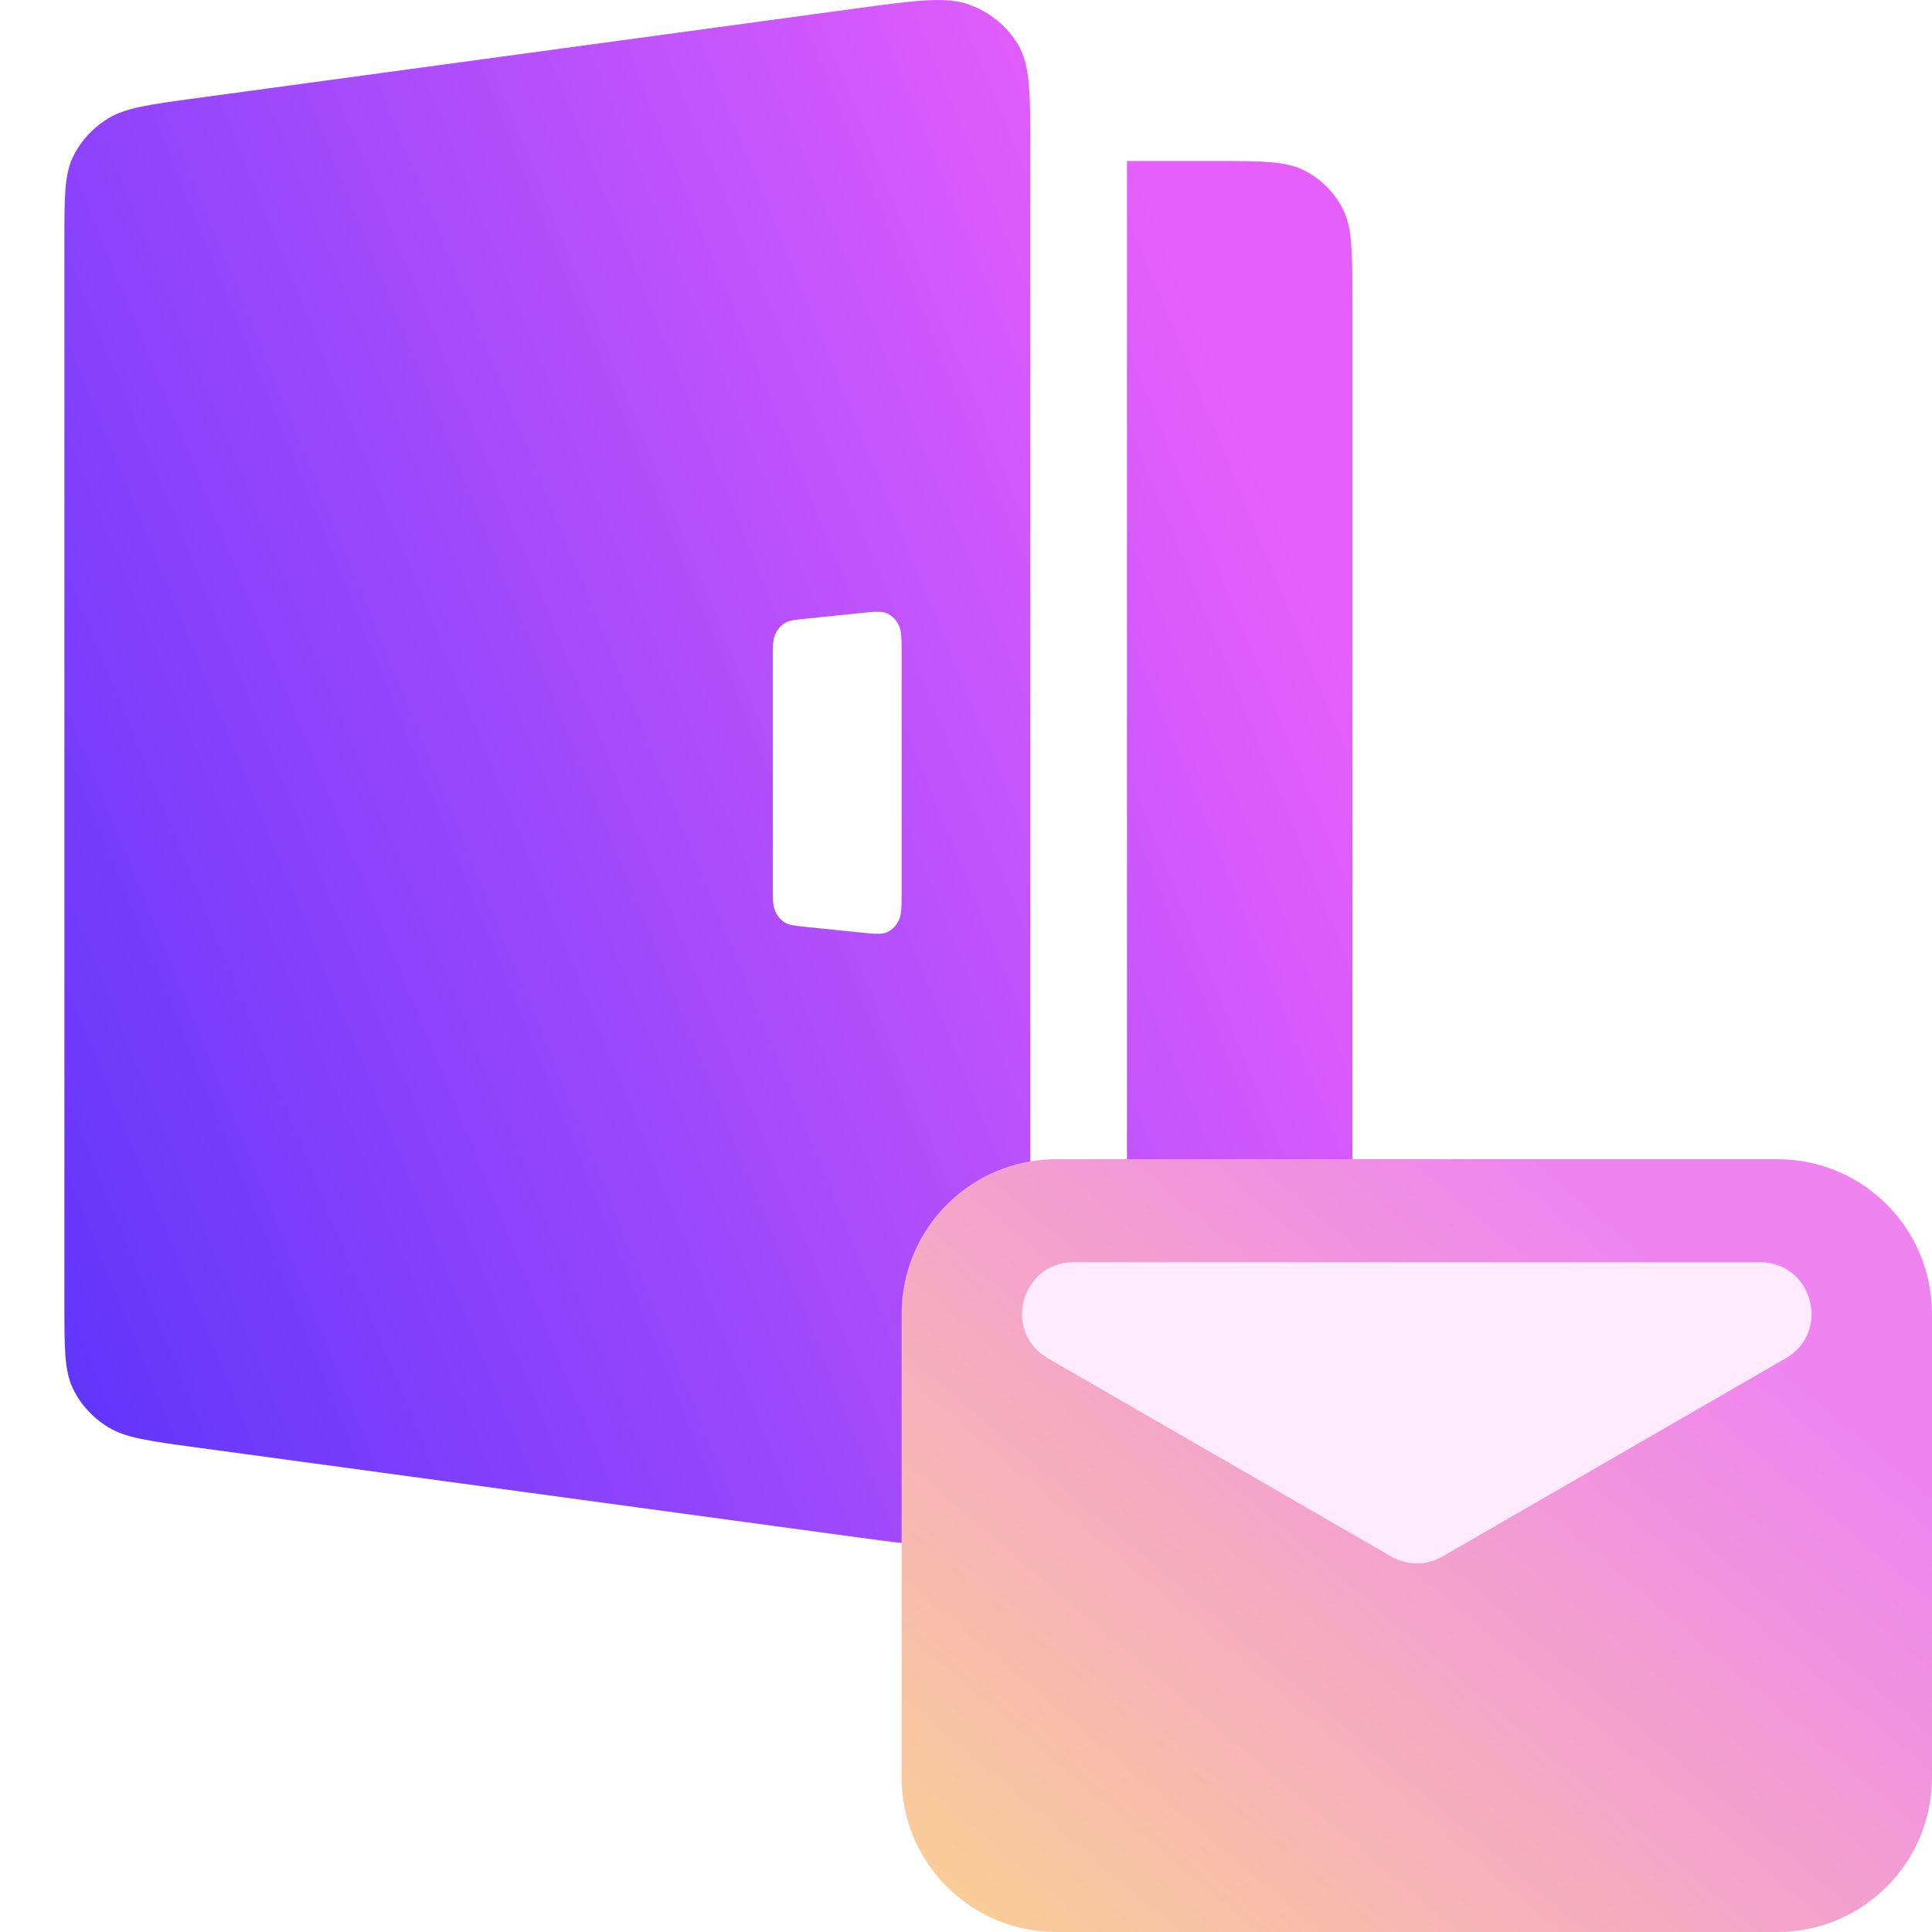
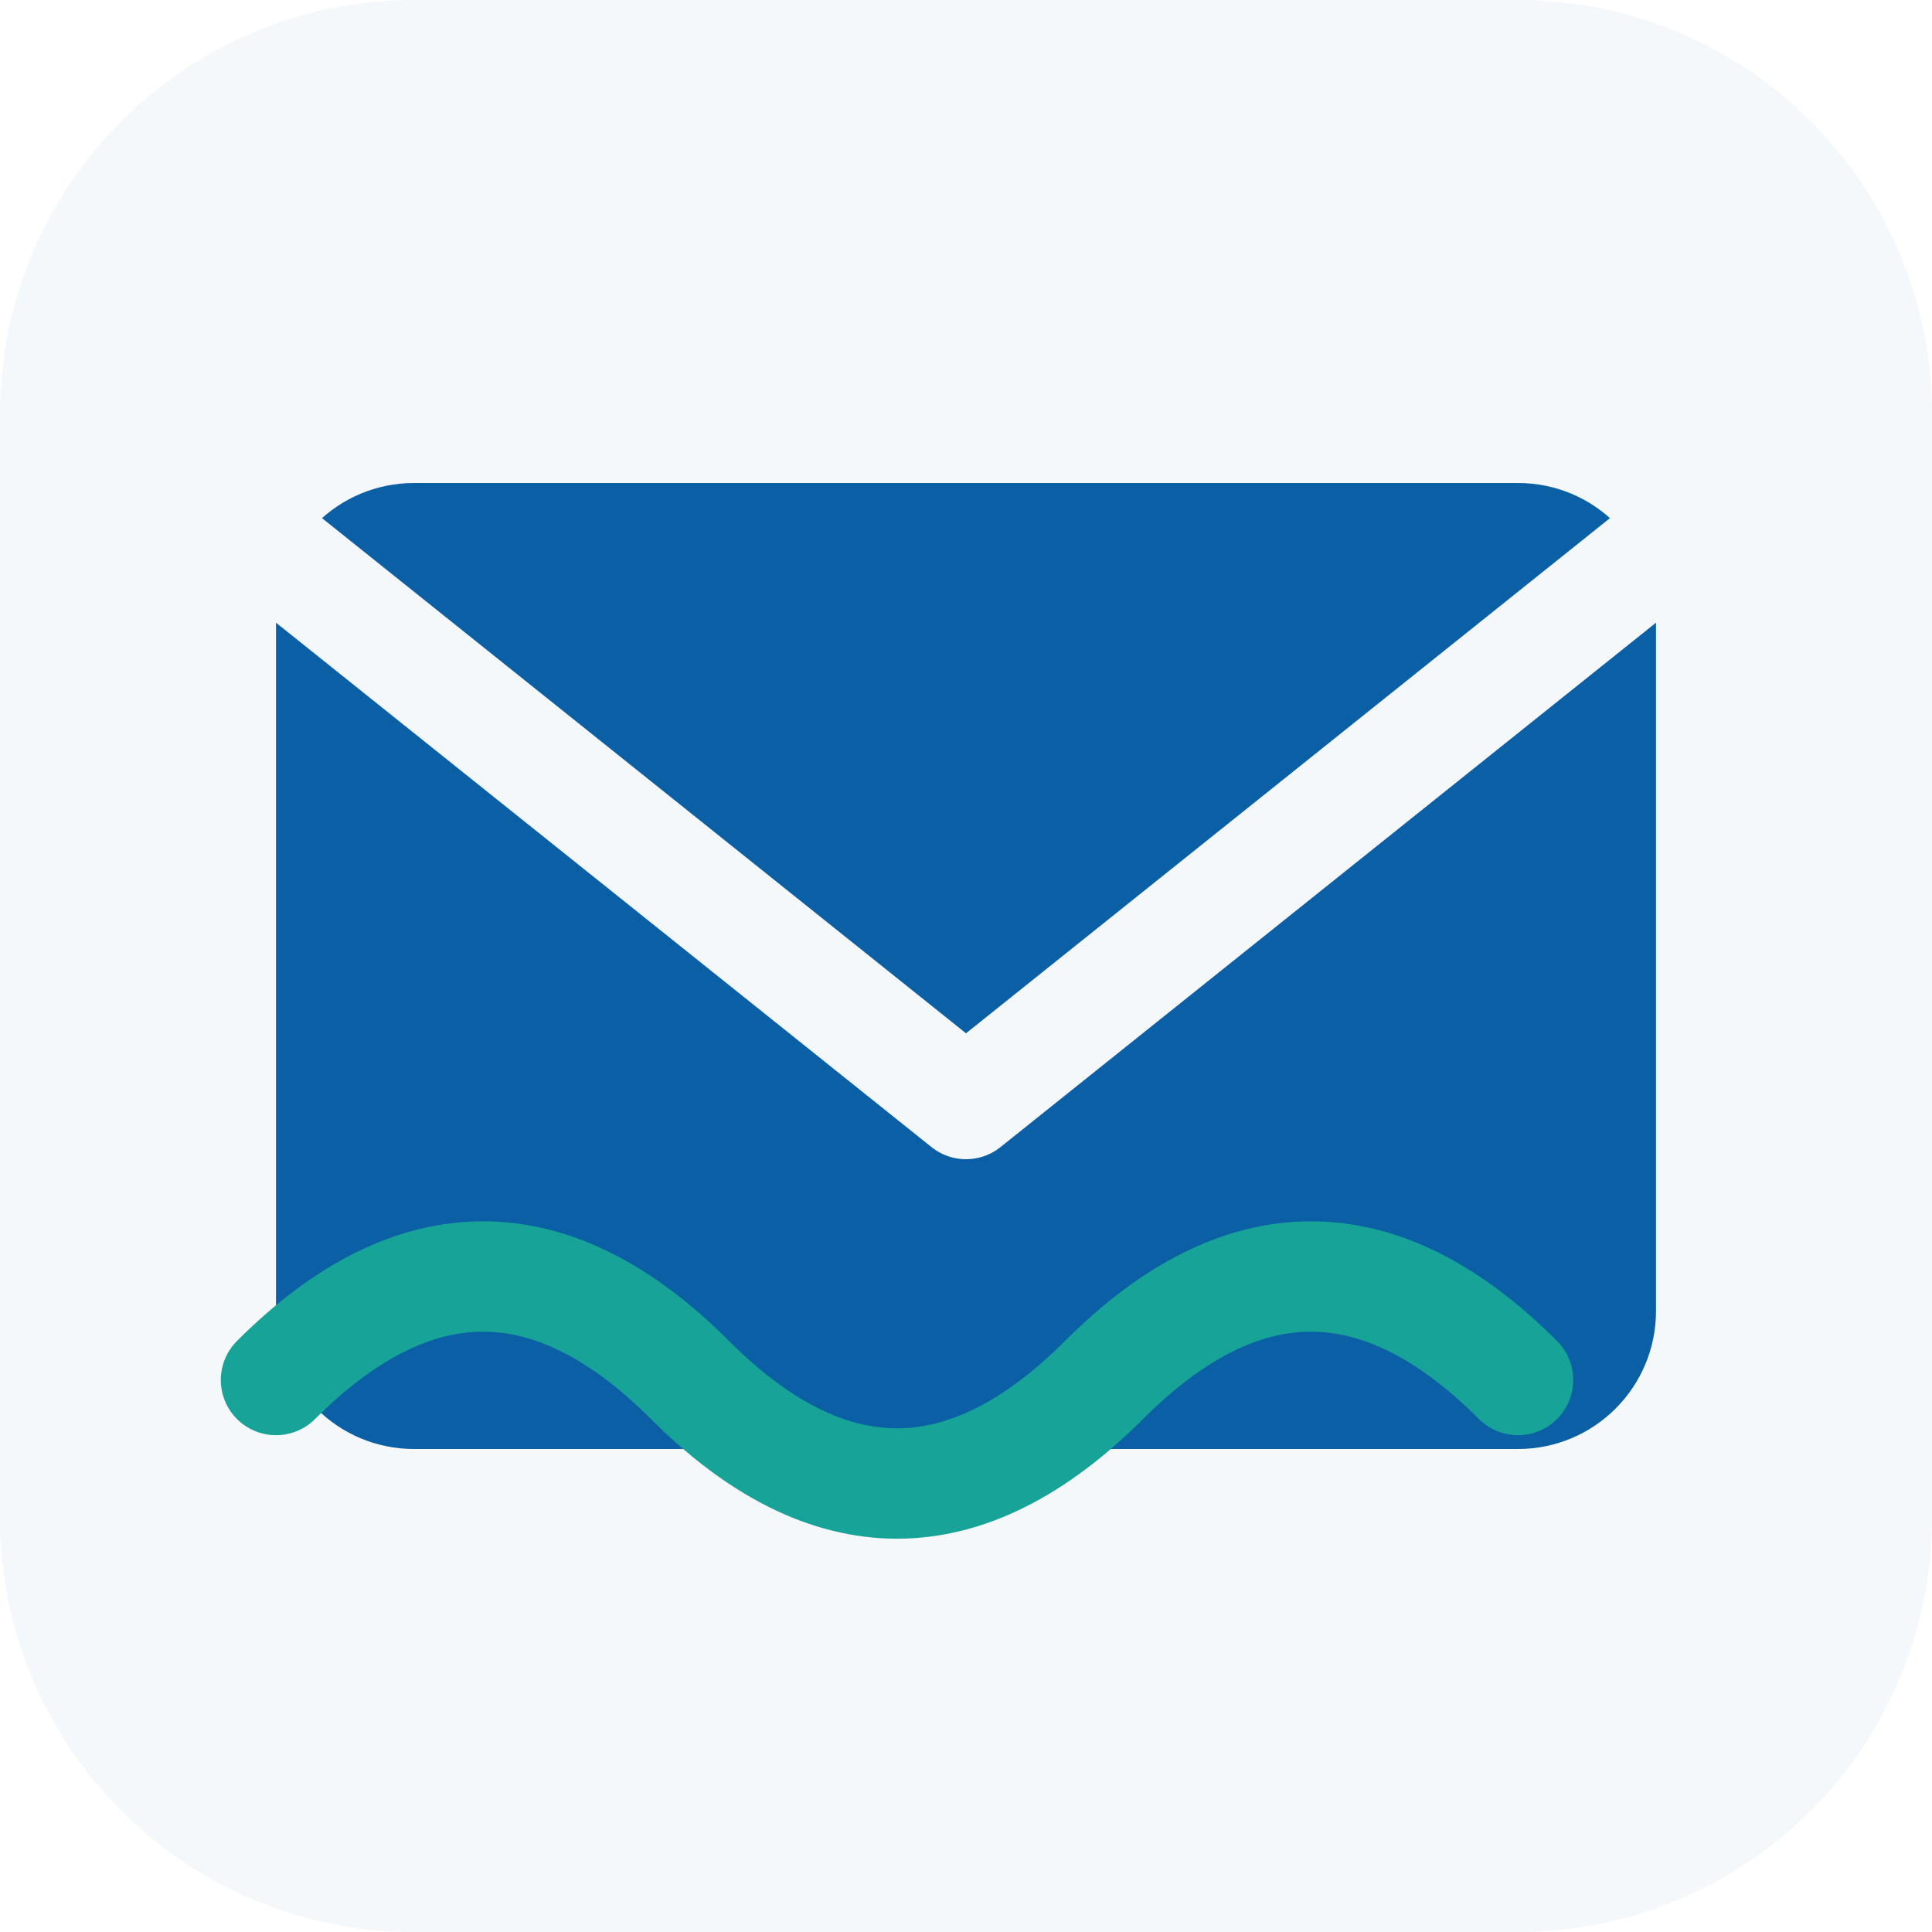
<svg xmlns="http://www.w3.org/2000/svg" width="28" height="28" viewBox="0 0 28 28" fill="none">
-   <path fill-rule="evenodd" clip-rule="evenodd" d="M0.933 3.498C0.933 2.854 0.933 2.532 1.058 2.273C1.168 2.045 1.345 1.852 1.568 1.716C1.82 1.562 2.156 1.516 2.828 1.425L12.411 0.122C13.281 0.004 13.716 -0.055 14.054 0.07C14.351 0.179 14.598 0.383 14.755 0.646C14.933 0.945 14.933 1.362 14.933 2.195V20.205C14.933 21.038 14.933 21.455 14.755 21.755C14.598 22.017 14.351 22.221 14.054 22.331C13.716 22.455 13.281 22.396 12.411 22.278L2.828 20.975L2.828 20.975C2.156 20.884 1.82 20.838 1.568 20.684C1.345 20.548 1.168 20.355 1.058 20.127C0.933 19.868 0.933 19.546 0.933 18.902V3.498ZM11.2 9.57C11.2 9.374 11.2 9.276 11.233 9.199C11.262 9.131 11.308 9.074 11.366 9.035C11.432 8.991 11.52 8.983 11.694 8.965L12.475 8.885C12.68 8.864 12.783 8.854 12.862 8.892C12.931 8.926 12.989 8.985 13.025 9.06C13.067 9.145 13.067 9.26 13.067 9.491V12.909C13.067 13.14 13.067 13.255 13.025 13.34C12.989 13.415 12.931 13.474 12.862 13.508C12.783 13.546 12.68 13.536 12.475 13.515L11.694 13.435C11.52 13.417 11.432 13.409 11.366 13.365C11.308 13.326 11.262 13.269 11.233 13.201C11.2 13.124 11.2 13.026 11.2 12.83V9.57ZM17.567 2.333H16.333V20.533H17.567C18.279 20.533 18.635 20.533 18.906 20.395C19.145 20.272 19.34 20.077 19.462 19.838C19.6 19.565 19.6 19.208 19.6 18.495V4.372C19.6 3.658 19.6 3.301 19.462 3.029C19.34 2.789 19.145 2.594 18.906 2.472C18.635 2.333 18.279 2.333 17.567 2.333Z" fill="url(#paint0_linear_7527_106178)" />
-   <path d="M13.067 19.04C13.067 17.803 14.069 16.8 15.307 16.8H25.76C26.997 16.8 28 17.803 28 19.04V25.76C28 26.997 26.997 28 25.76 28H15.307C14.069 28 13.067 26.997 13.067 25.76V19.04Z" fill="url(#paint1_linear_7527_106178)" />
-   <path d="M20.907 22.557C20.676 22.691 20.391 22.691 20.16 22.557L15.187 19.686C14.525 19.304 14.796 18.293 15.56 18.293H25.506C26.27 18.293 26.541 19.304 25.88 19.686L20.907 22.557Z" fill="#FFEAFE" />
-   <defs>
-     <linearGradient id="paint0_linear_7527_106178" x1="-4.844" y1="15.491" x2="18.148" y2="6.092" gradientUnits="userSpaceOnUse">
-       <stop stop-color="#4B2EFB" />
-       <stop offset="1" stop-color="#E65FFC" />
-     </linearGradient>
-     <linearGradient id="paint1_linear_7527_106178" x1="26.507" y1="16.8" x2="15.882" y2="29.343" gradientUnits="userSpaceOnUse">
-       <stop offset="0.165" stop-color="#EF84F1" />
-       <stop offset="1" stop-color="#FACD97" />
-     </linearGradient>
-   </defs>
+   <rect width="28" height="28" rx="6" fill="#F4F8FA" />
+   <rect x="4" y="7" width="20" height="14" rx="2" fill="#0B5FA5" />
+   <path d="M4 8l10 8 10-8" stroke="#F4F8FA" stroke-width="1.6" fill="none" stroke-linecap="round" stroke-linejoin="round" />
+   <path d="M4 20c2-2 4-2 6 0s4 2 6 0 4-2 6 0" stroke="#17A398" stroke-width="1.6" fill="none" stroke-linecap="round" />
</svg>
